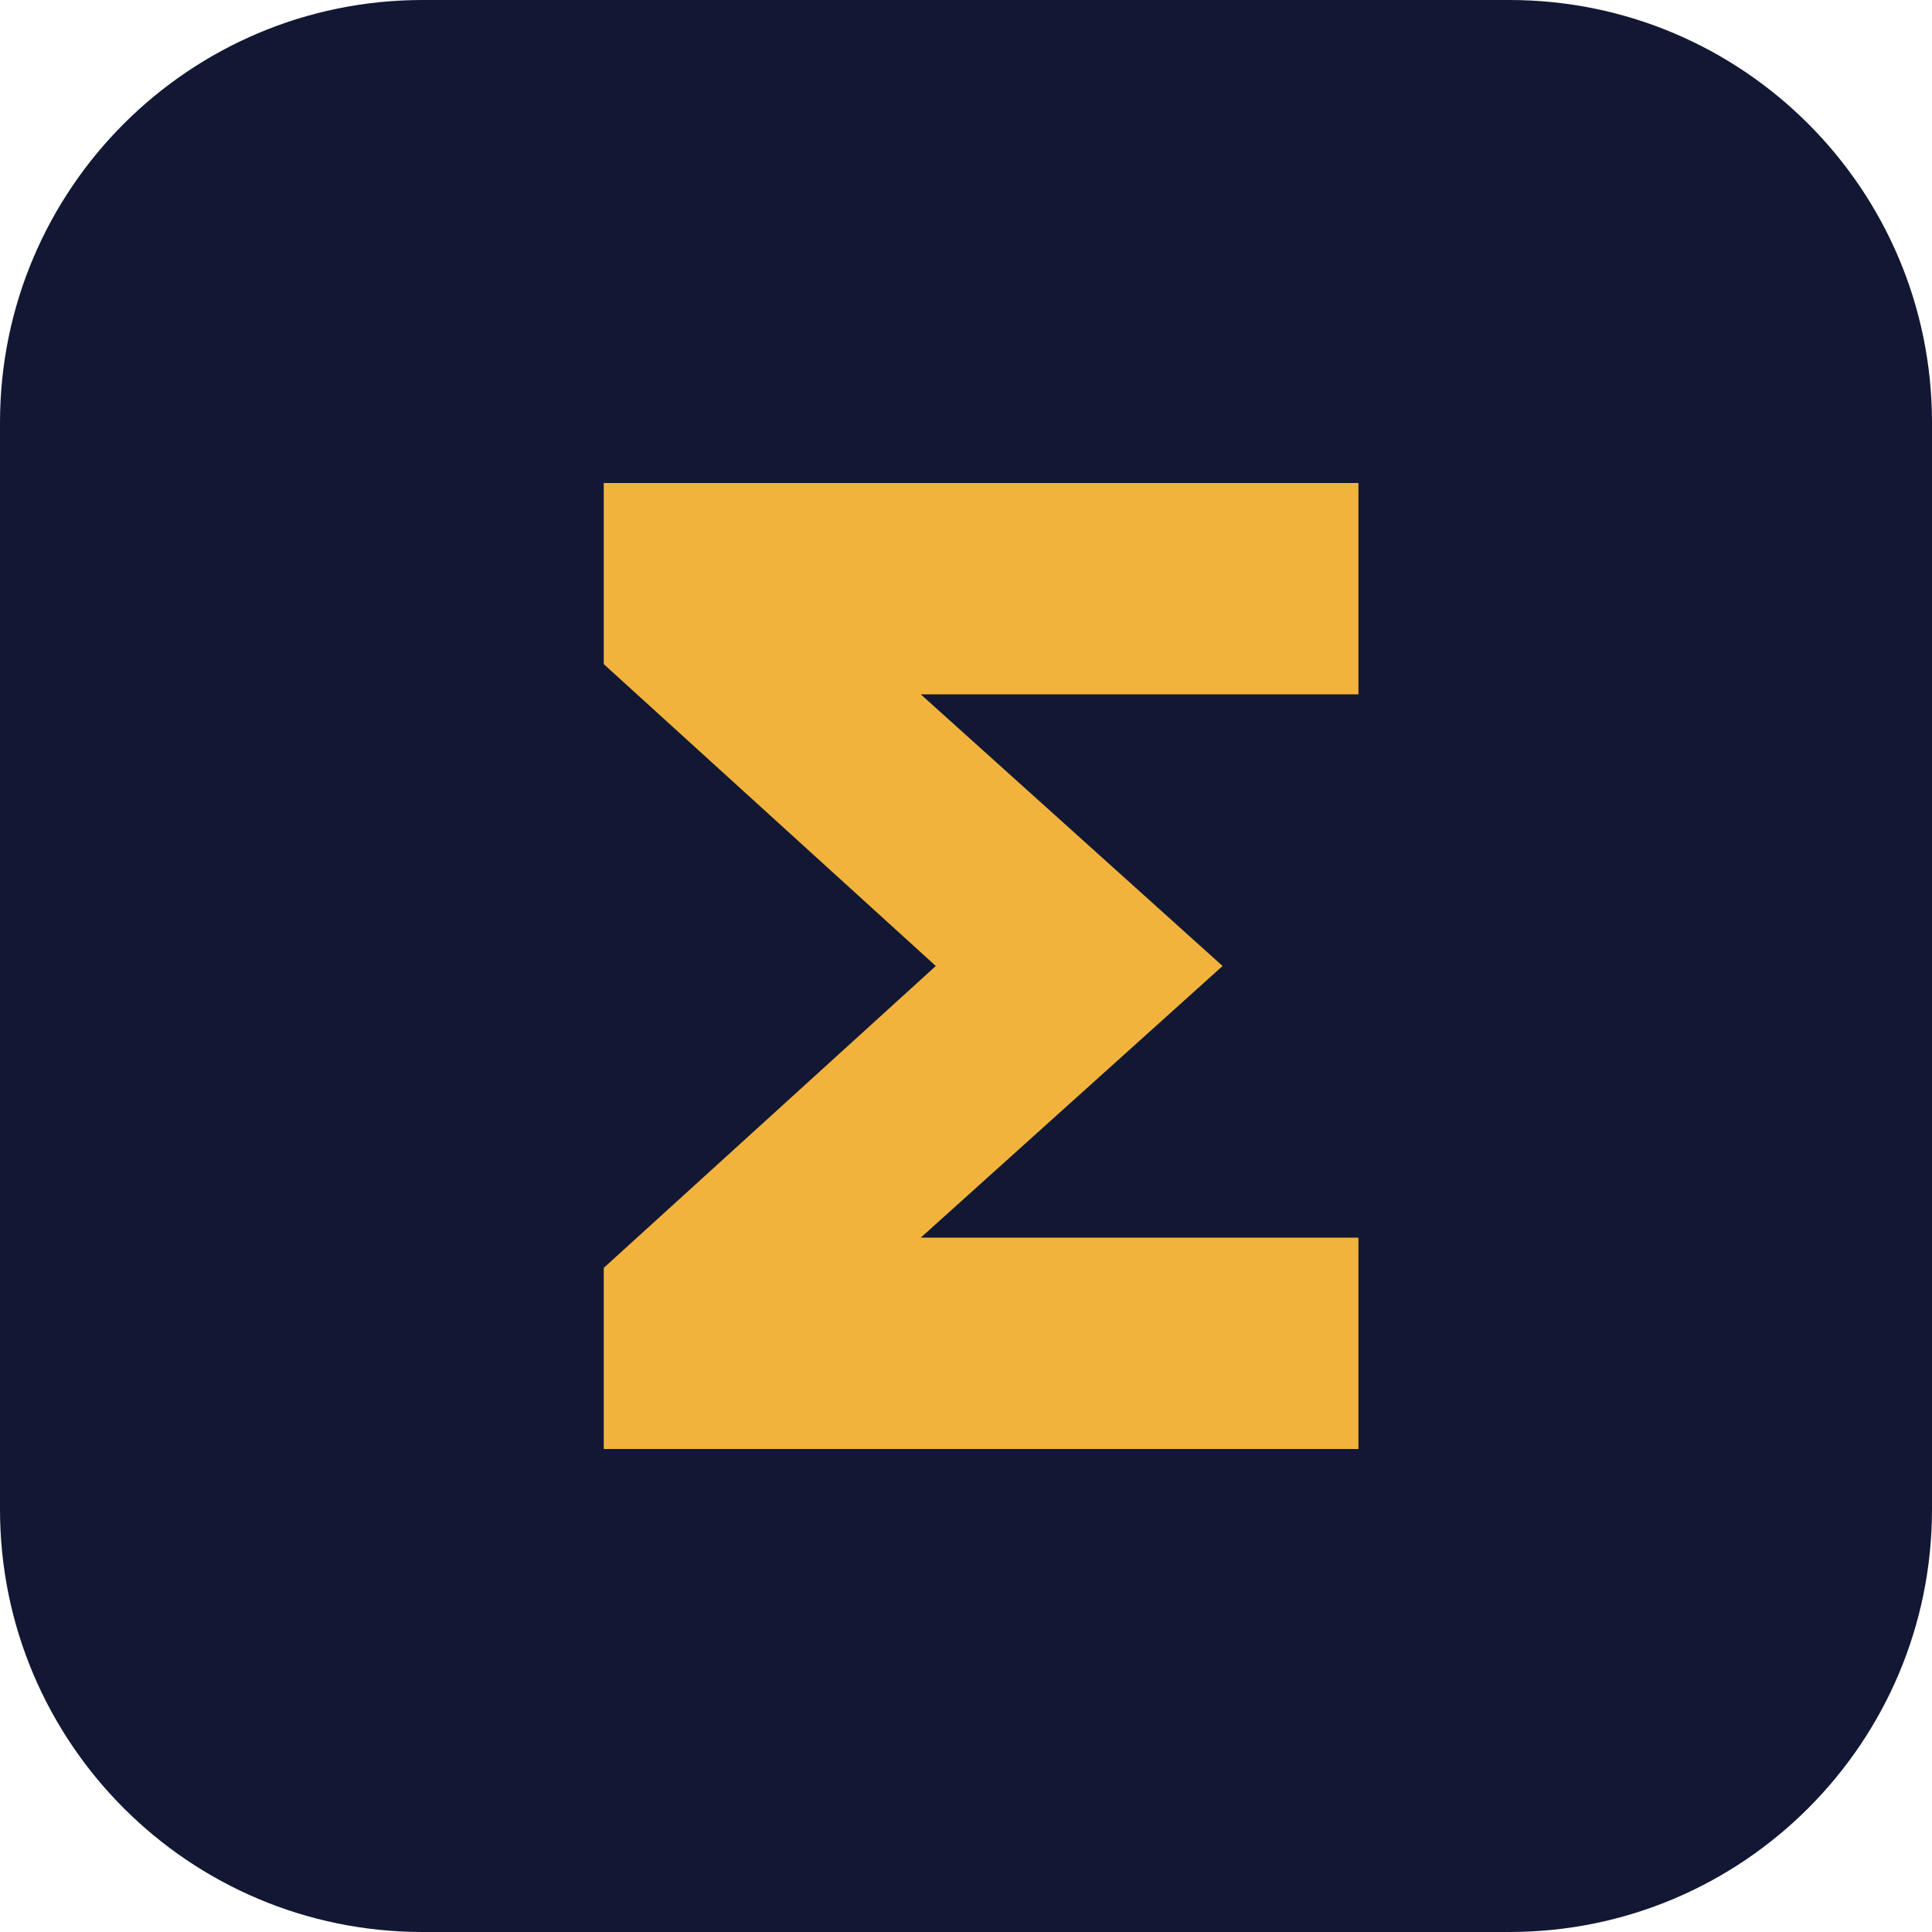
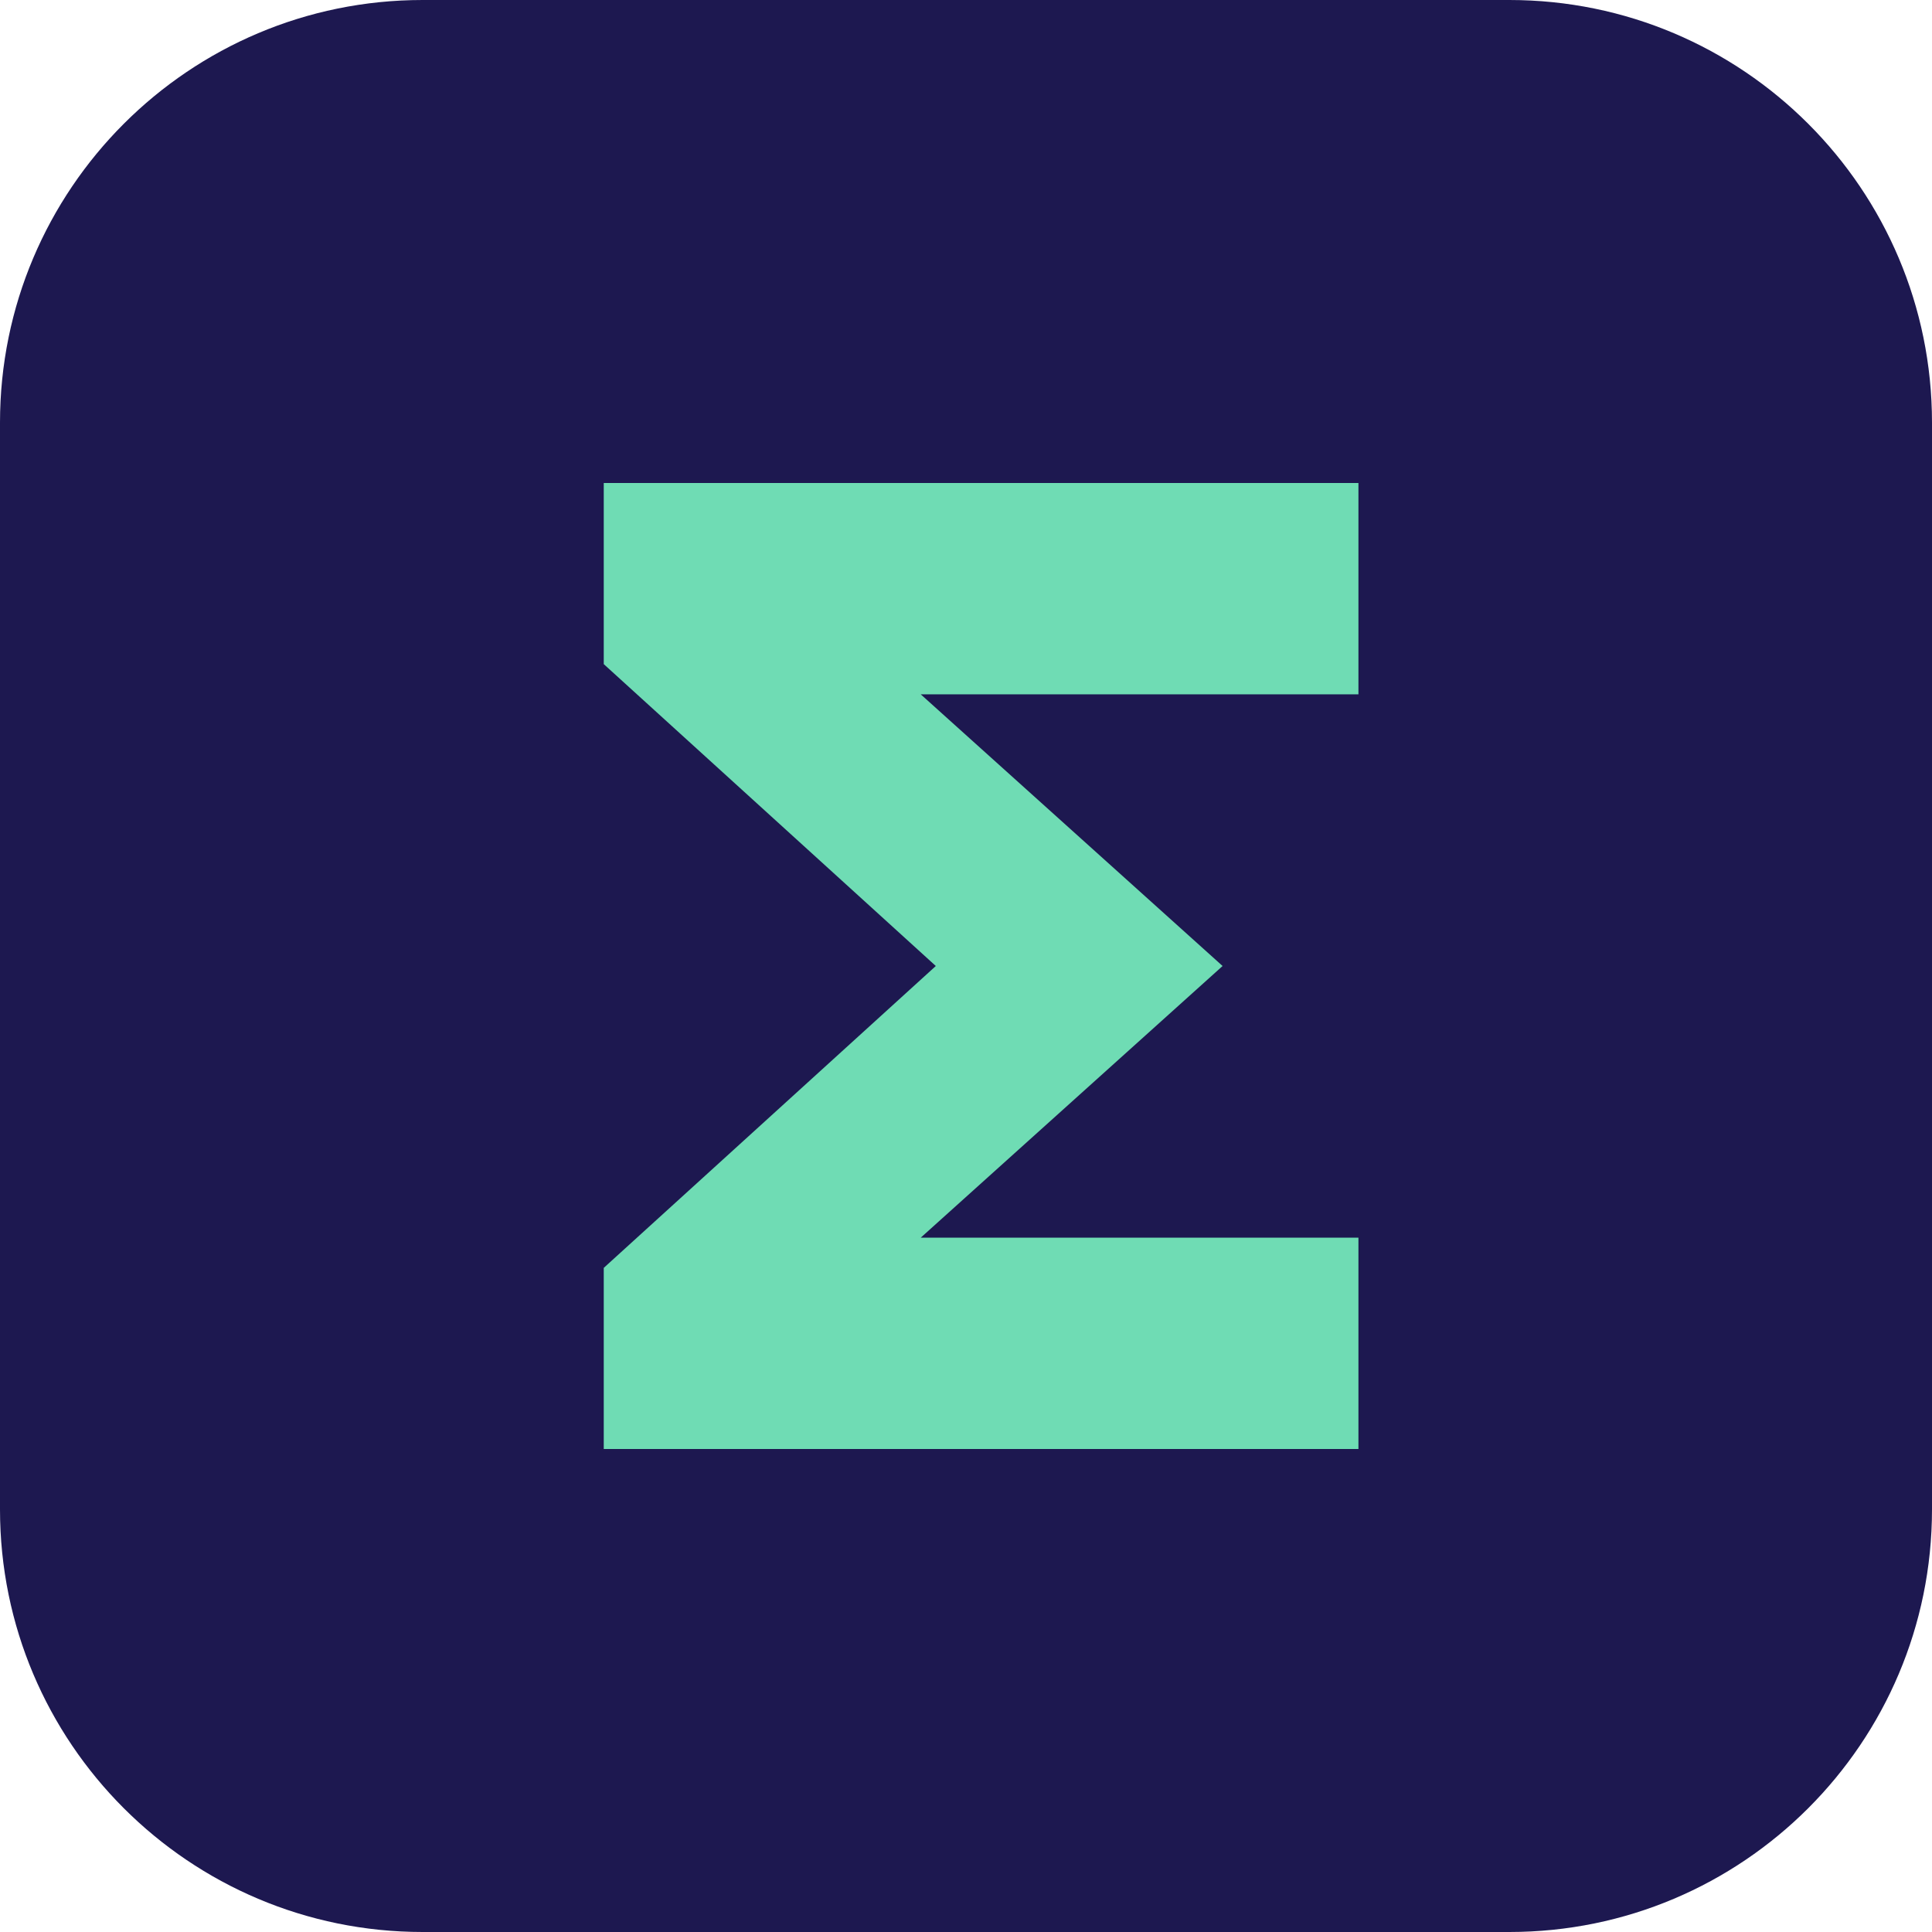
<svg xmlns="http://www.w3.org/2000/svg" viewBox="0 0 64 64">
-   <rect width="64" height="64" rx="14" fill="#121833" />
-   <path d="M20 16h25v7H30.5l10 9-10 9H45v7H20v-6l11-10-11-10z" fill="#f2b33d" />
+   <rect width="64" height="64" rx="14" fill="#1d1850" />
+   <path d="M20 16h25v7H30.5l10 9-10 9H45v7H20v-6l11-10-11-10z" fill="#6fdcb4" />
</svg>
